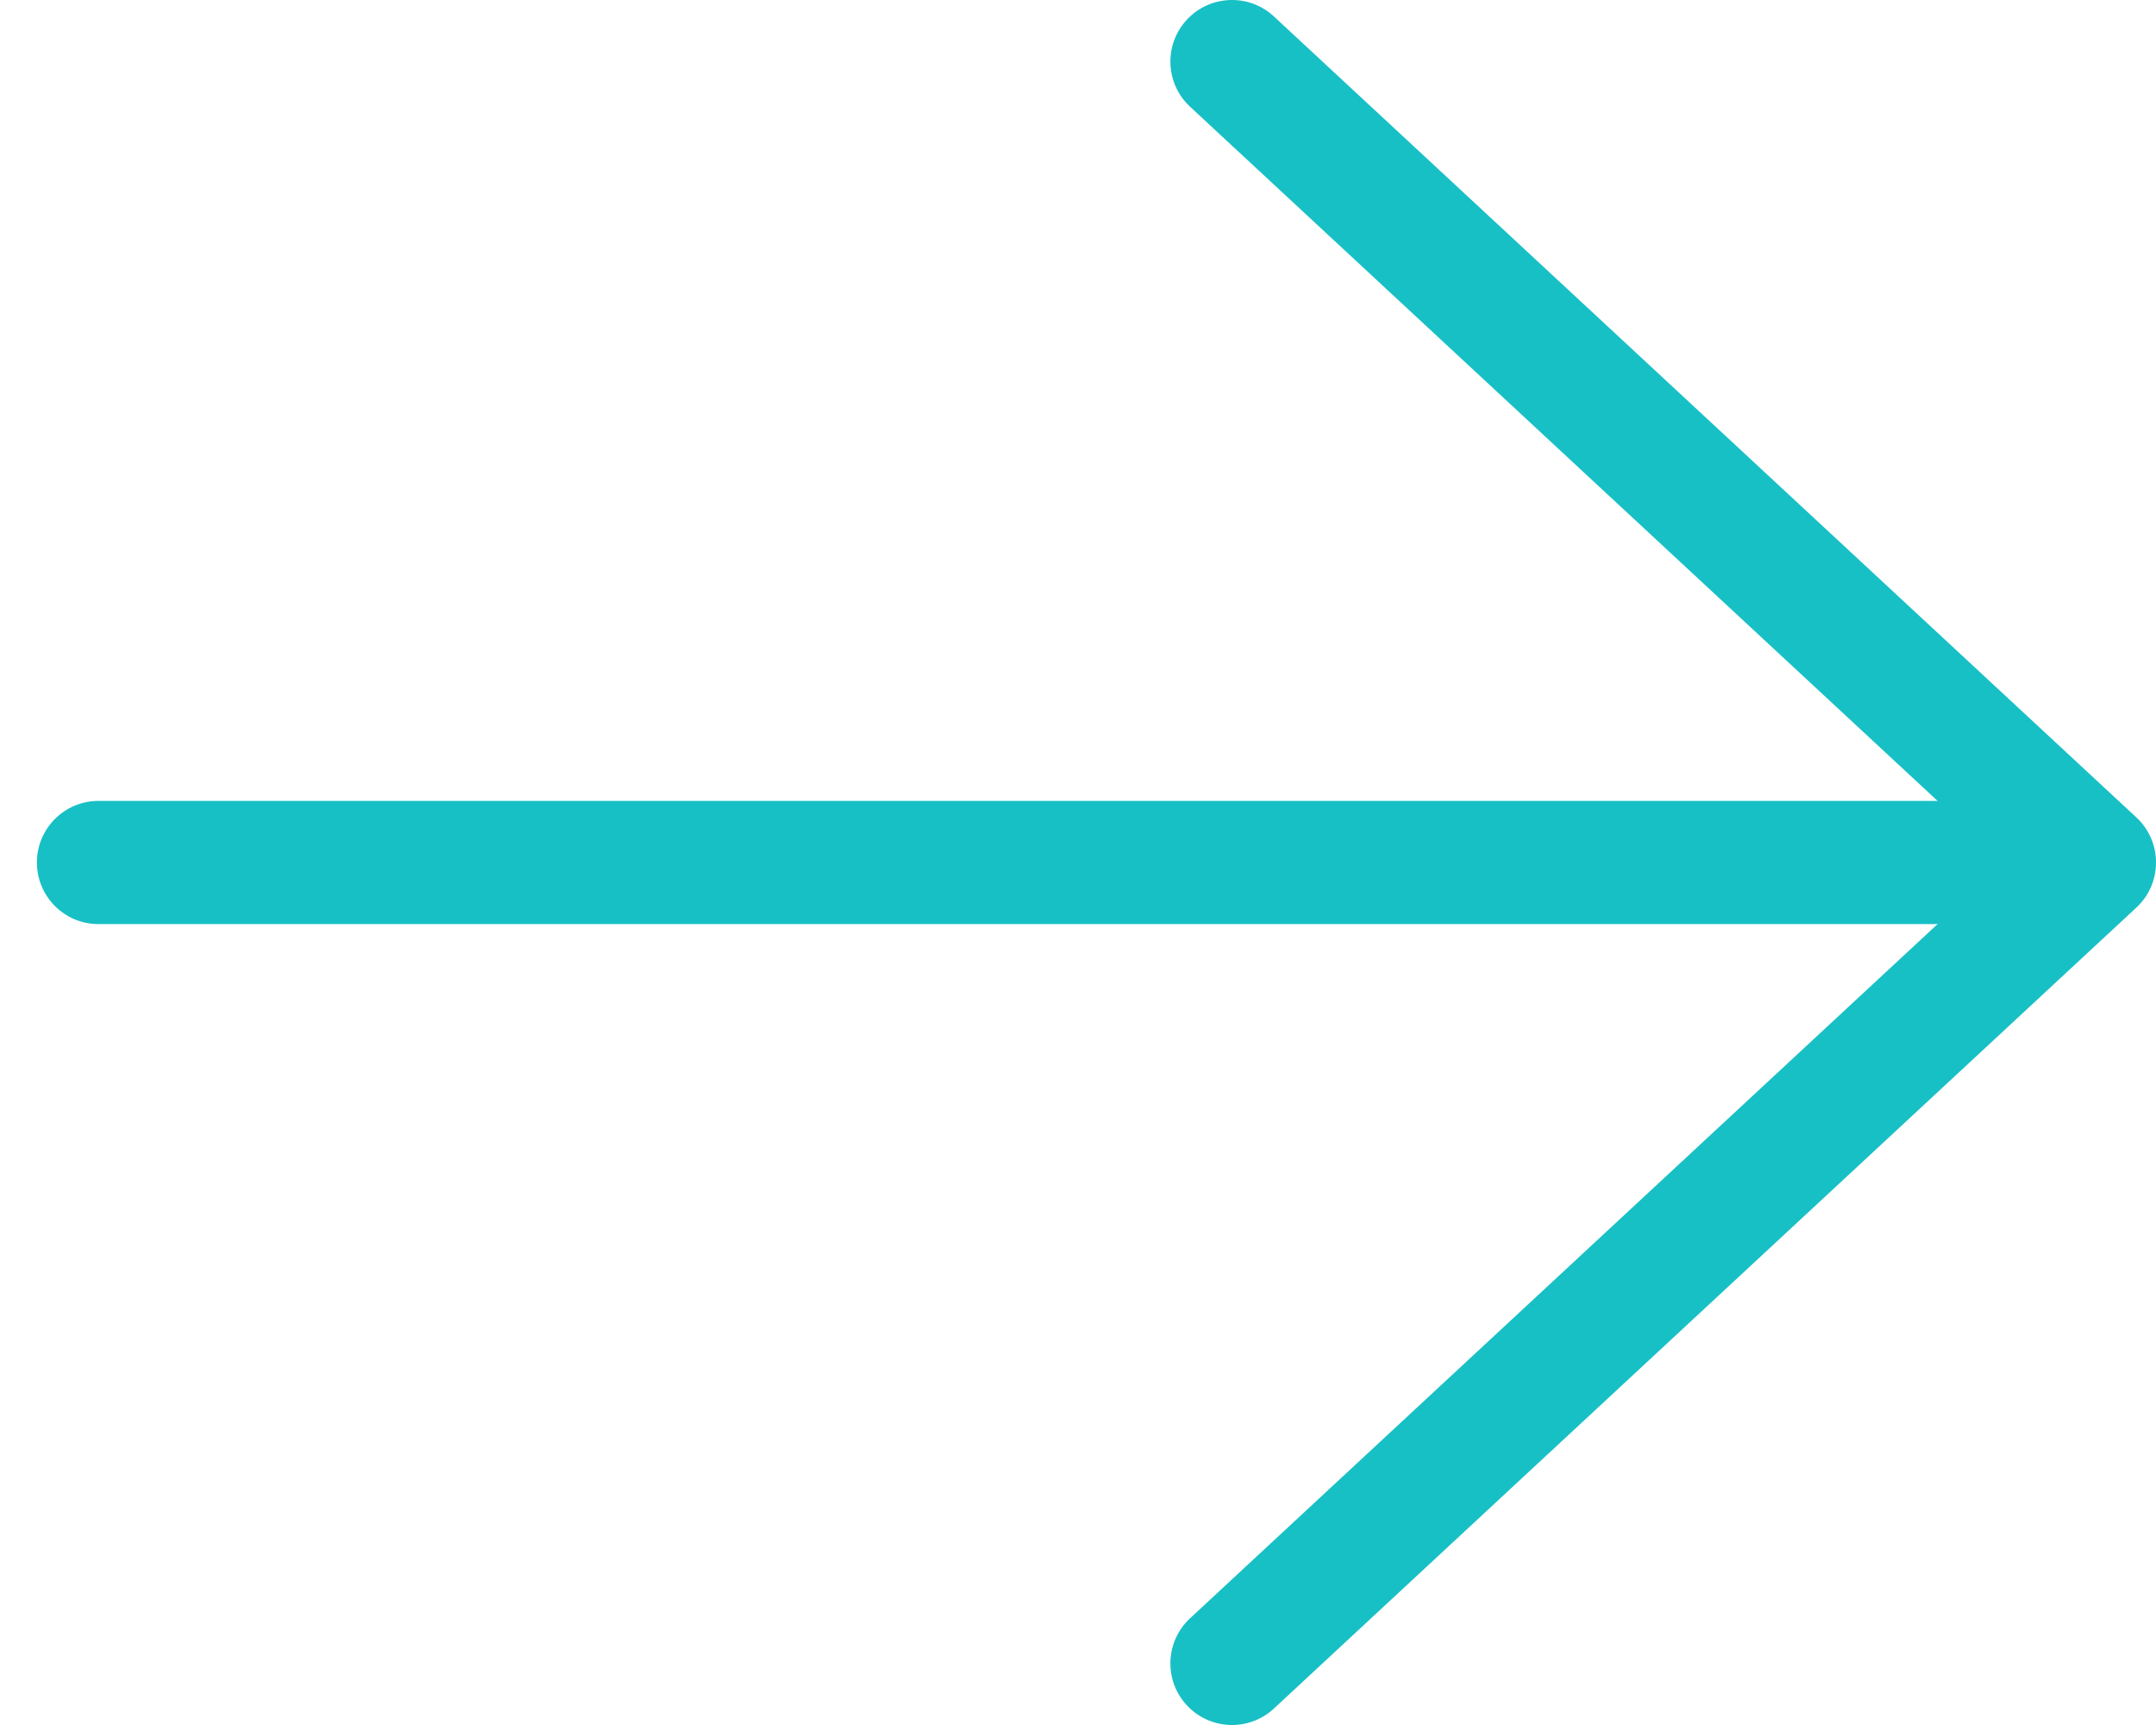
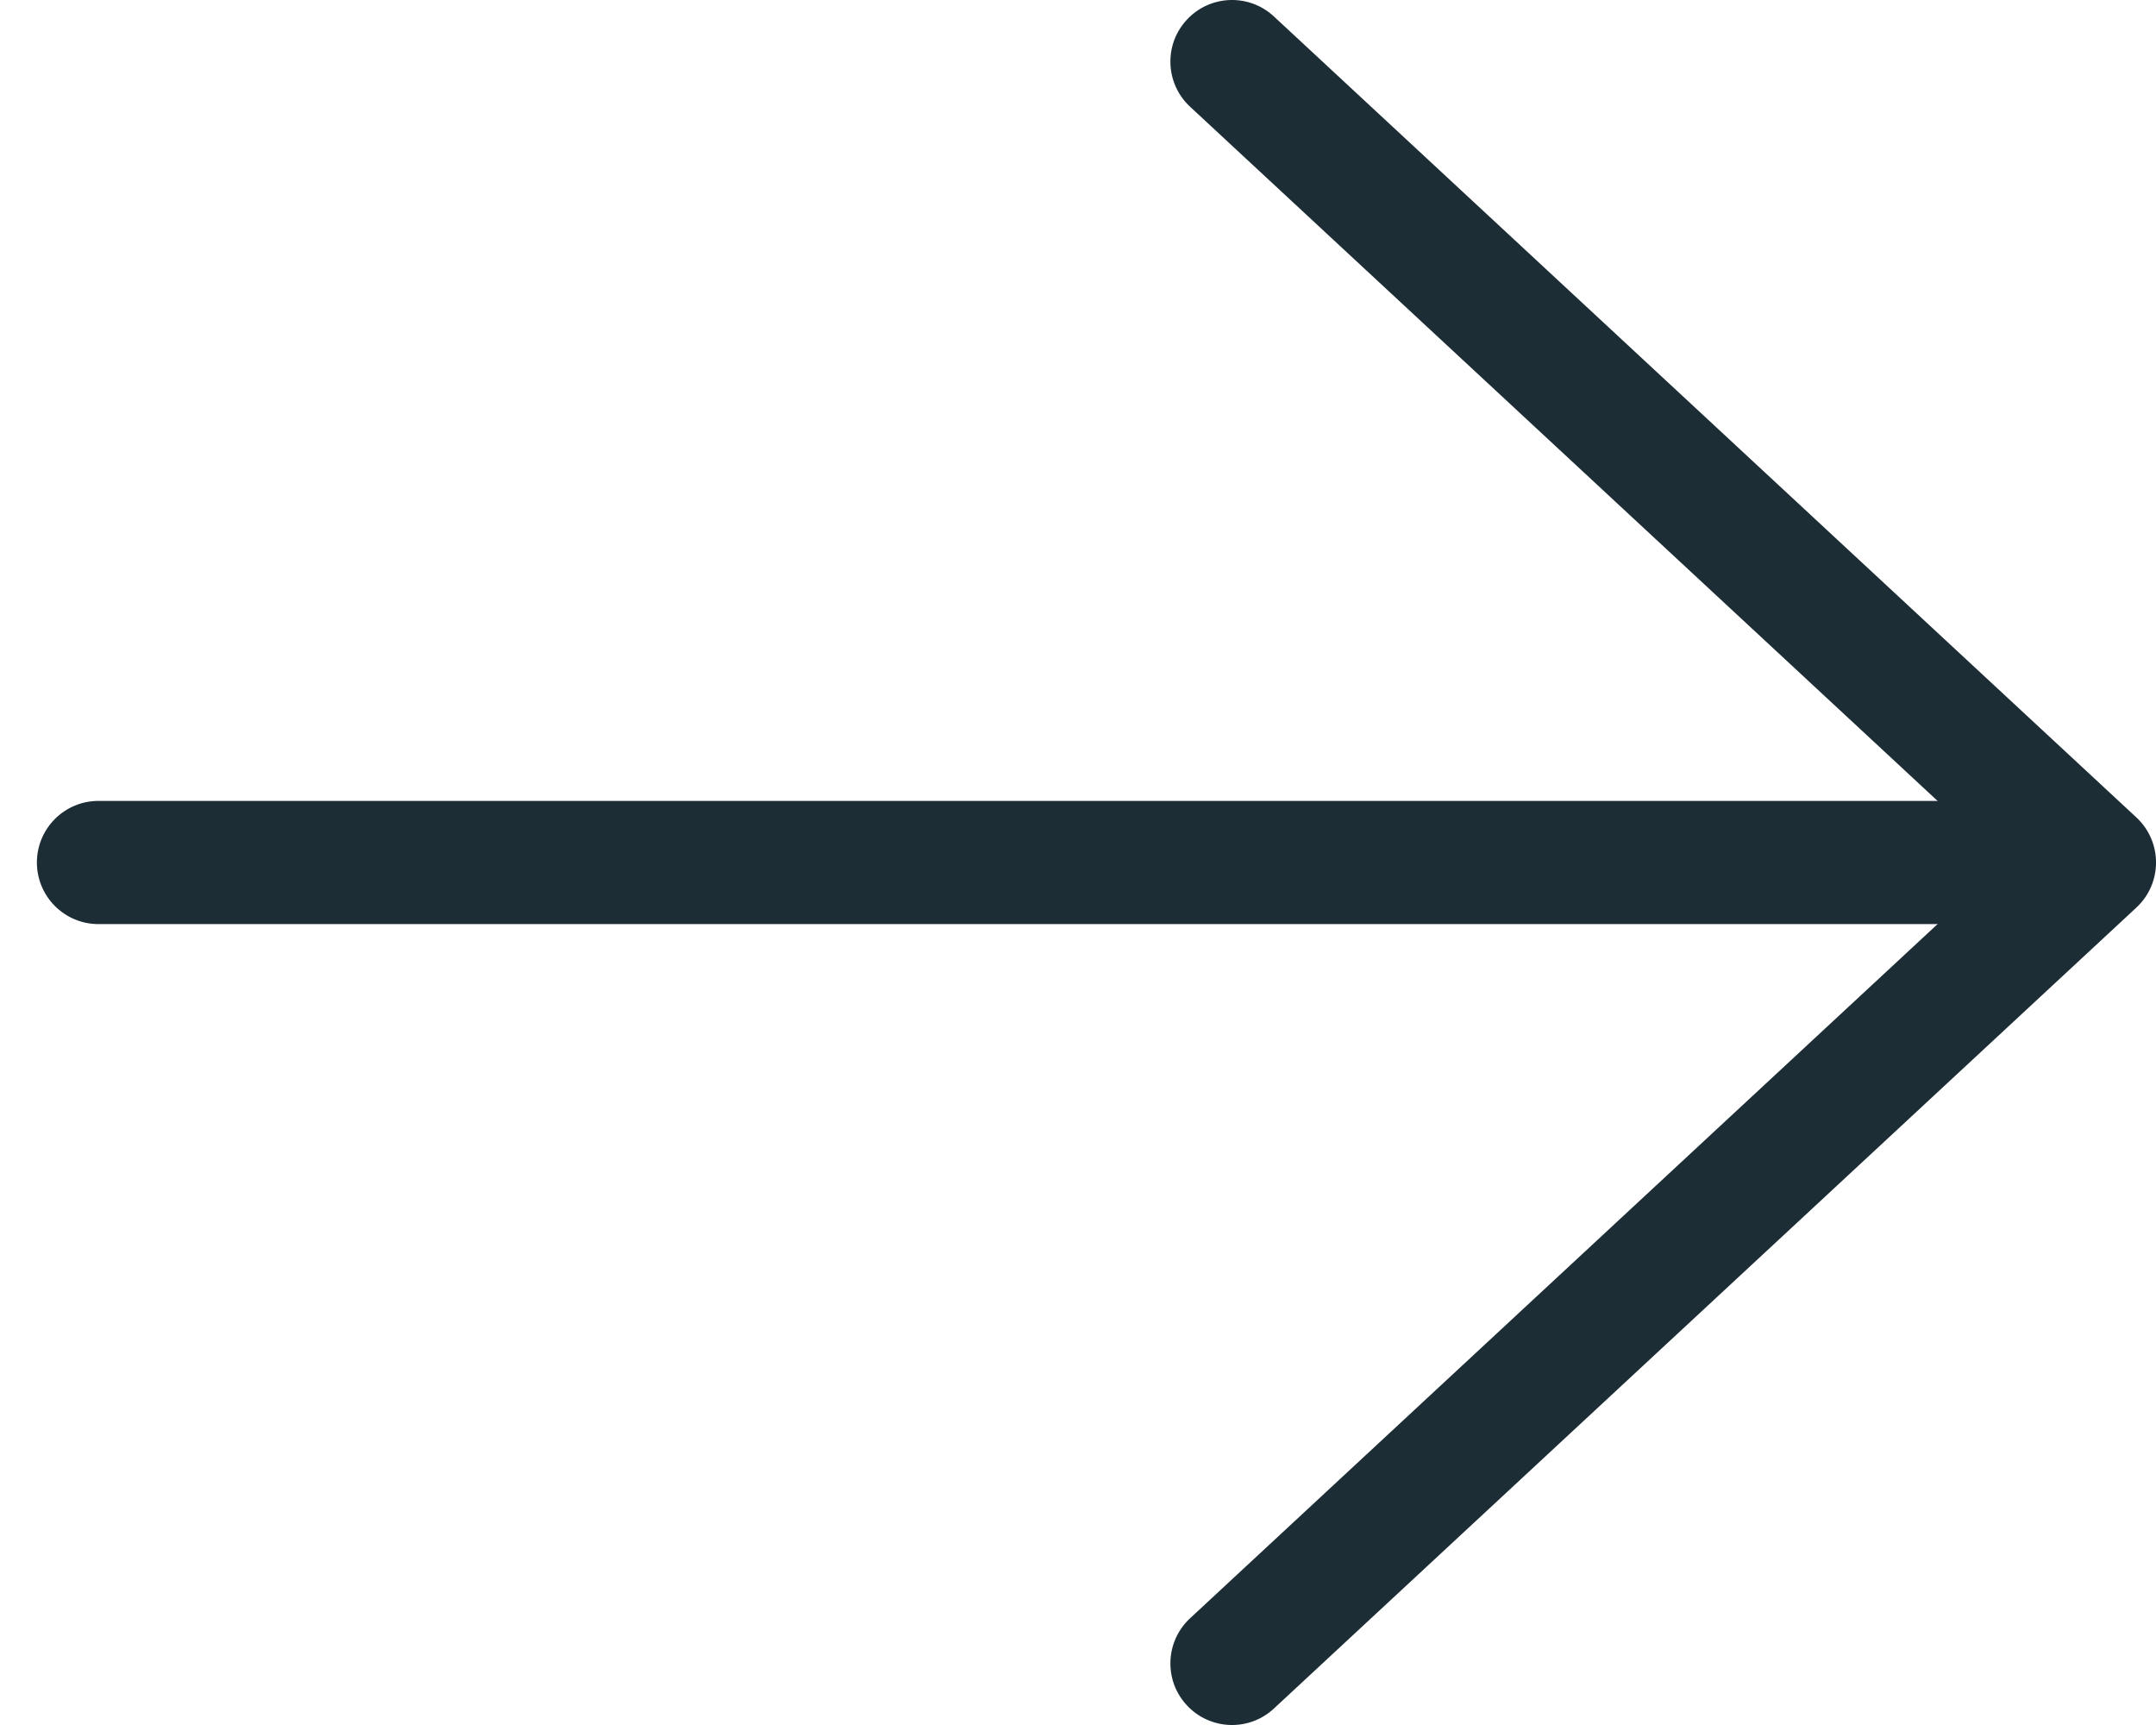
<svg xmlns="http://www.w3.org/2000/svg" width="35px" height="28px" viewBox="0 0 35 28" version="1.1">
  <defs />
  <g id="Page-1" stroke="none" stroke-width="1" fill="none" fill-rule="evenodd">
-     <g fill="#17C0C5">
+     <g fill="#1d2d35">
      <path d="M33.32,14.733 L33.32,13.267 L19.32,26.267 C18.915,26.643 18.891,27.276 19.267,27.68 C19.643,28.085 20.276,28.109 20.68,27.733 L34.68,14.733 C35.107,14.337 35.107,13.663 34.68,13.267 L20.68,0.267 C20.276,-0.109 19.643,-0.085 19.267,0.32 C18.891,0.724 18.915,1.357 19.32,1.733 L33.32,14.733 Z" id="Stroke-1" />
      <path d="M1.599,13 C1.047,13 0.599,13.448 0.599,14 C0.599,14.552 1.047,15 1.599,15 L33,15 C33.552,15 34,14.552 34,14 C34,13.448 33.552,13 33,13 L1.599,13 Z" id="Stroke-3" />
    </g>
  </g>
</svg>
